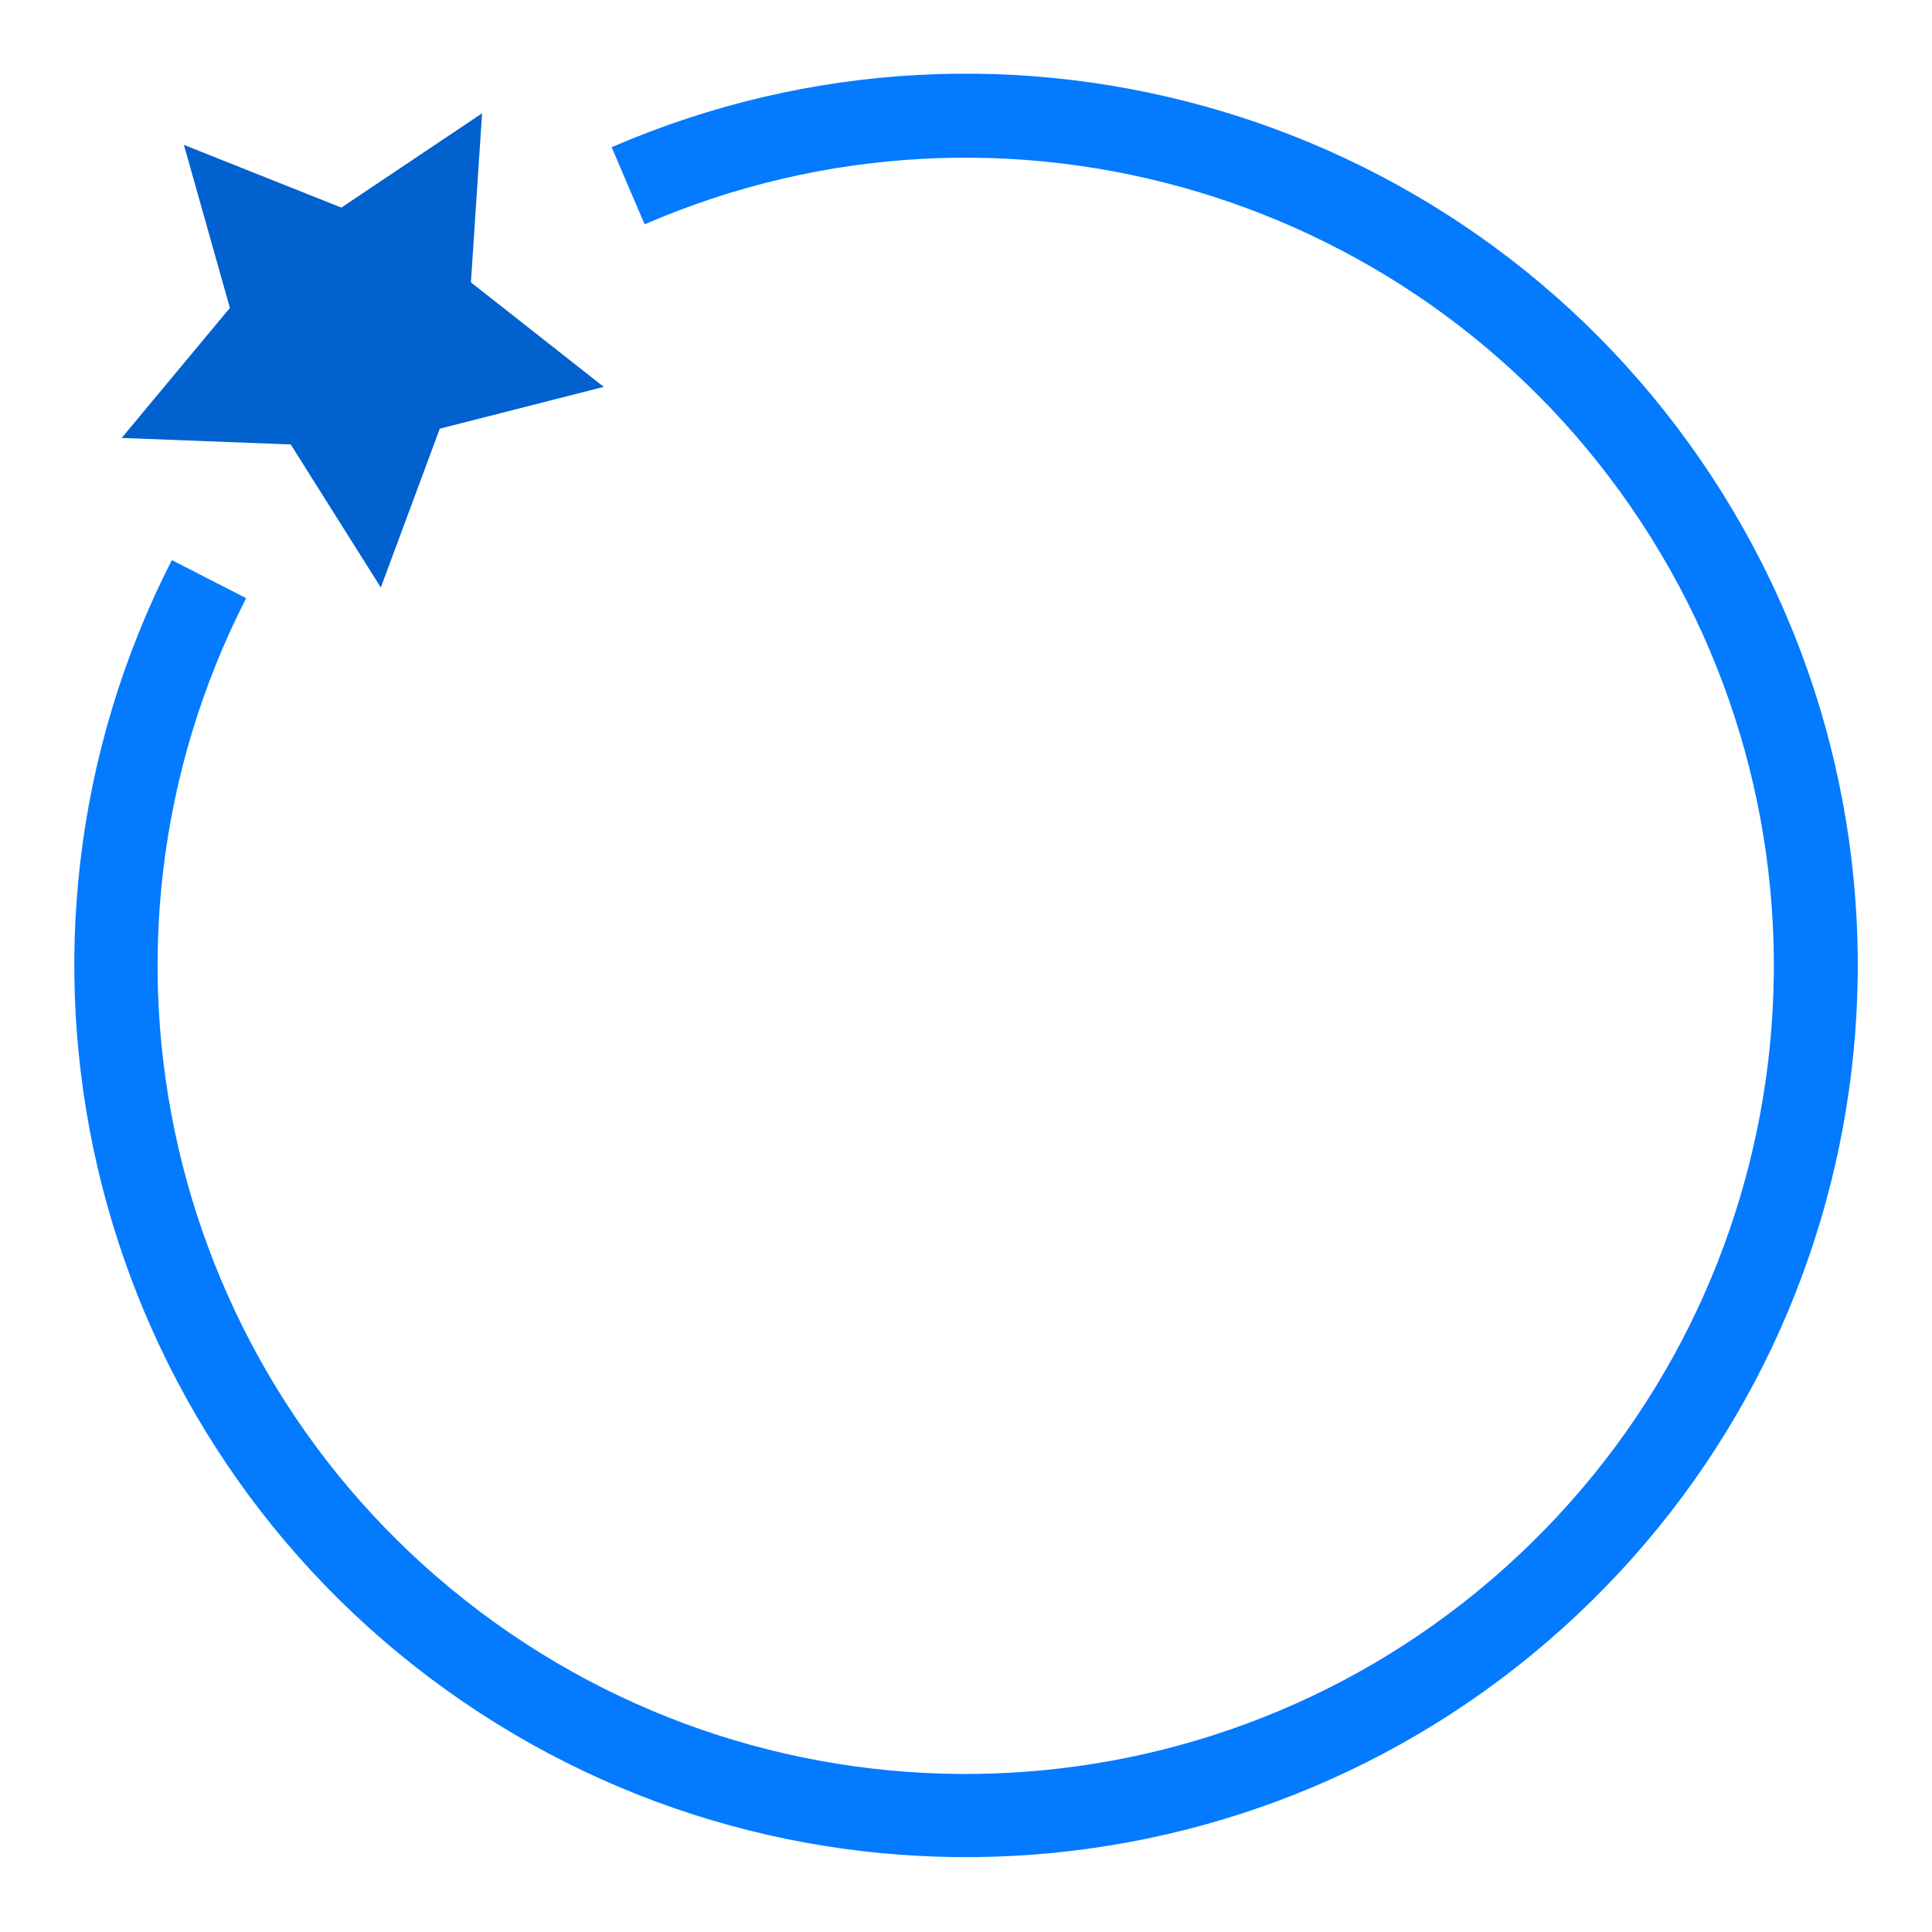
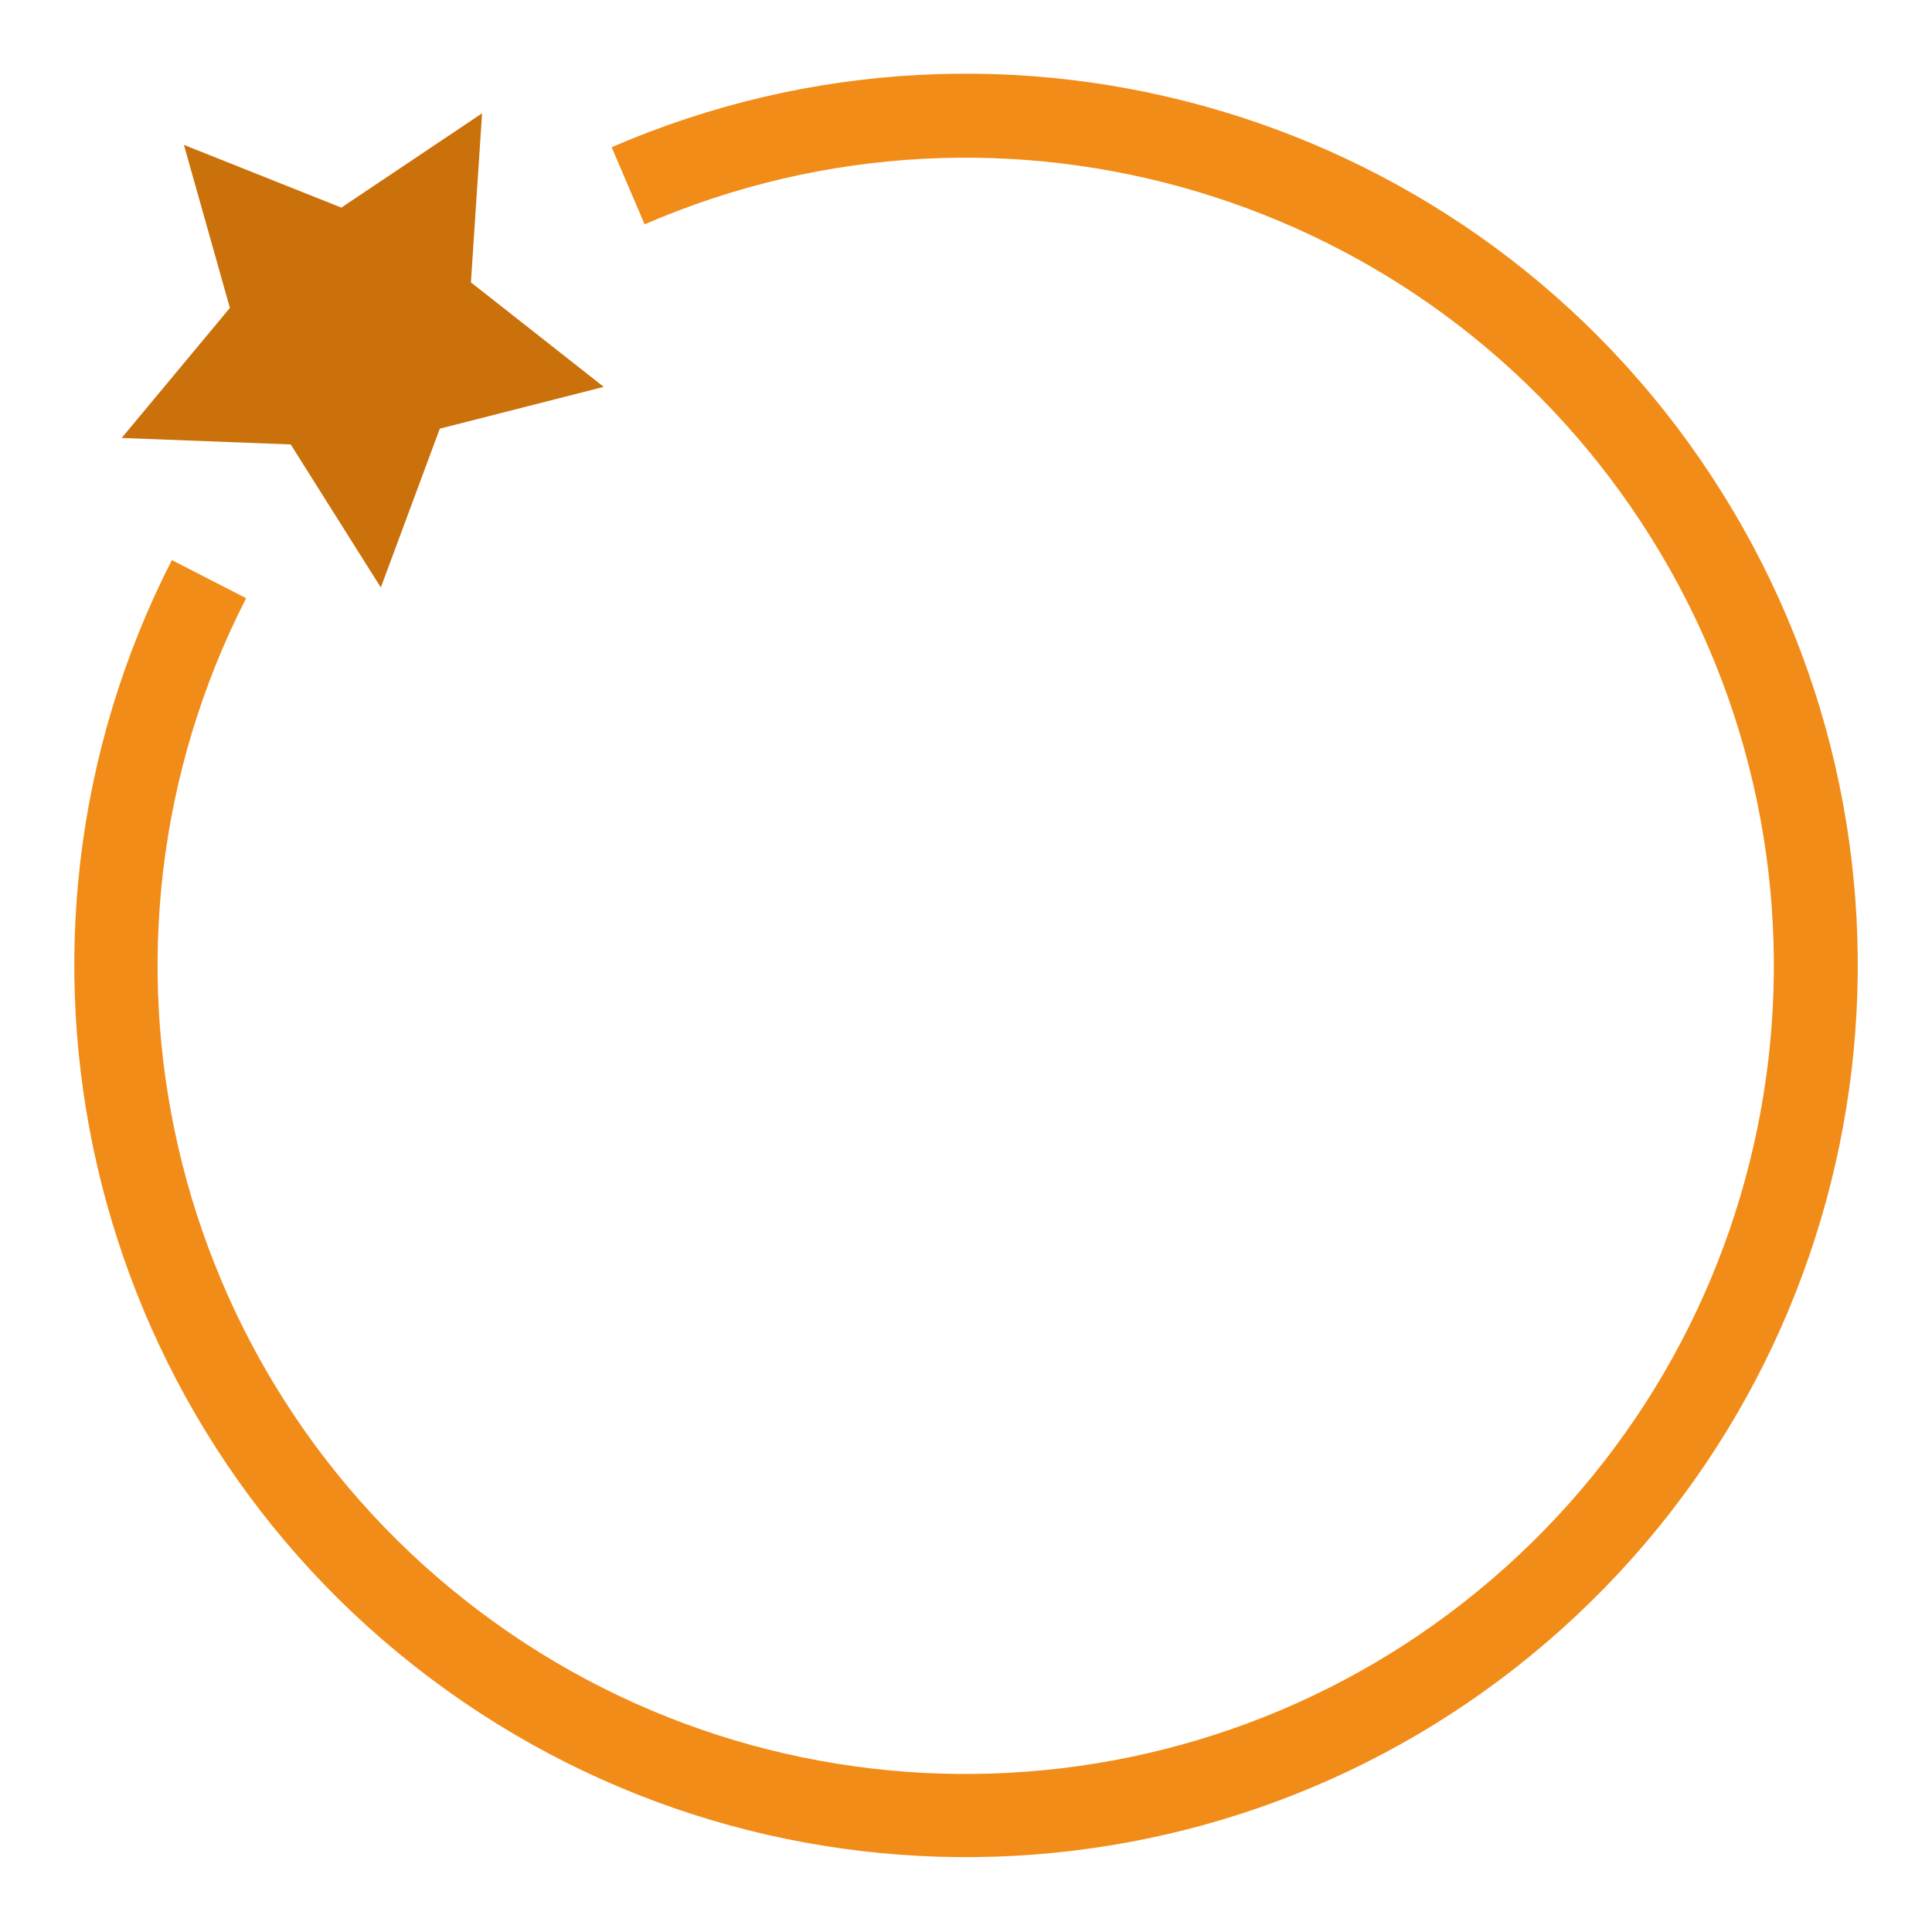
<svg xmlns="http://www.w3.org/2000/svg" width="416" height="416" fill="none">
-   <path fill="#047aff" fill-rule="evenodd" d="M53 128.8l-16-8.2a192 192 0 1094.7-88.9l7.1 16.6A174 174 0 1153 128.8z" clip-rule="evenodd" />
-   <path fill="#0061cf" d="M94.7 92.3L82 126.5 62.6 95.7l-36.4-1.4 23.3-28-9.9-35.1 33.9 13.5 30.3-20.3-2.4 36.4L130 83.3l-35.3 9z" />
+   <path fill="#f28c18" fill-rule="evenodd" d="M53 128.8l-16-8.2a192 192 0 1094.7-88.9l7.1 16.6A174 174 0 1153 128.8z" clip-rule="evenodd" />
+   <path fill="#ca710c" d="M94.7 92.3L82 126.5 62.6 95.7l-36.4-1.4 23.3-28-9.9-35.1 33.9 13.5 30.3-20.3-2.4 36.4L130 83.3l-35.3 9z" />
</svg>
